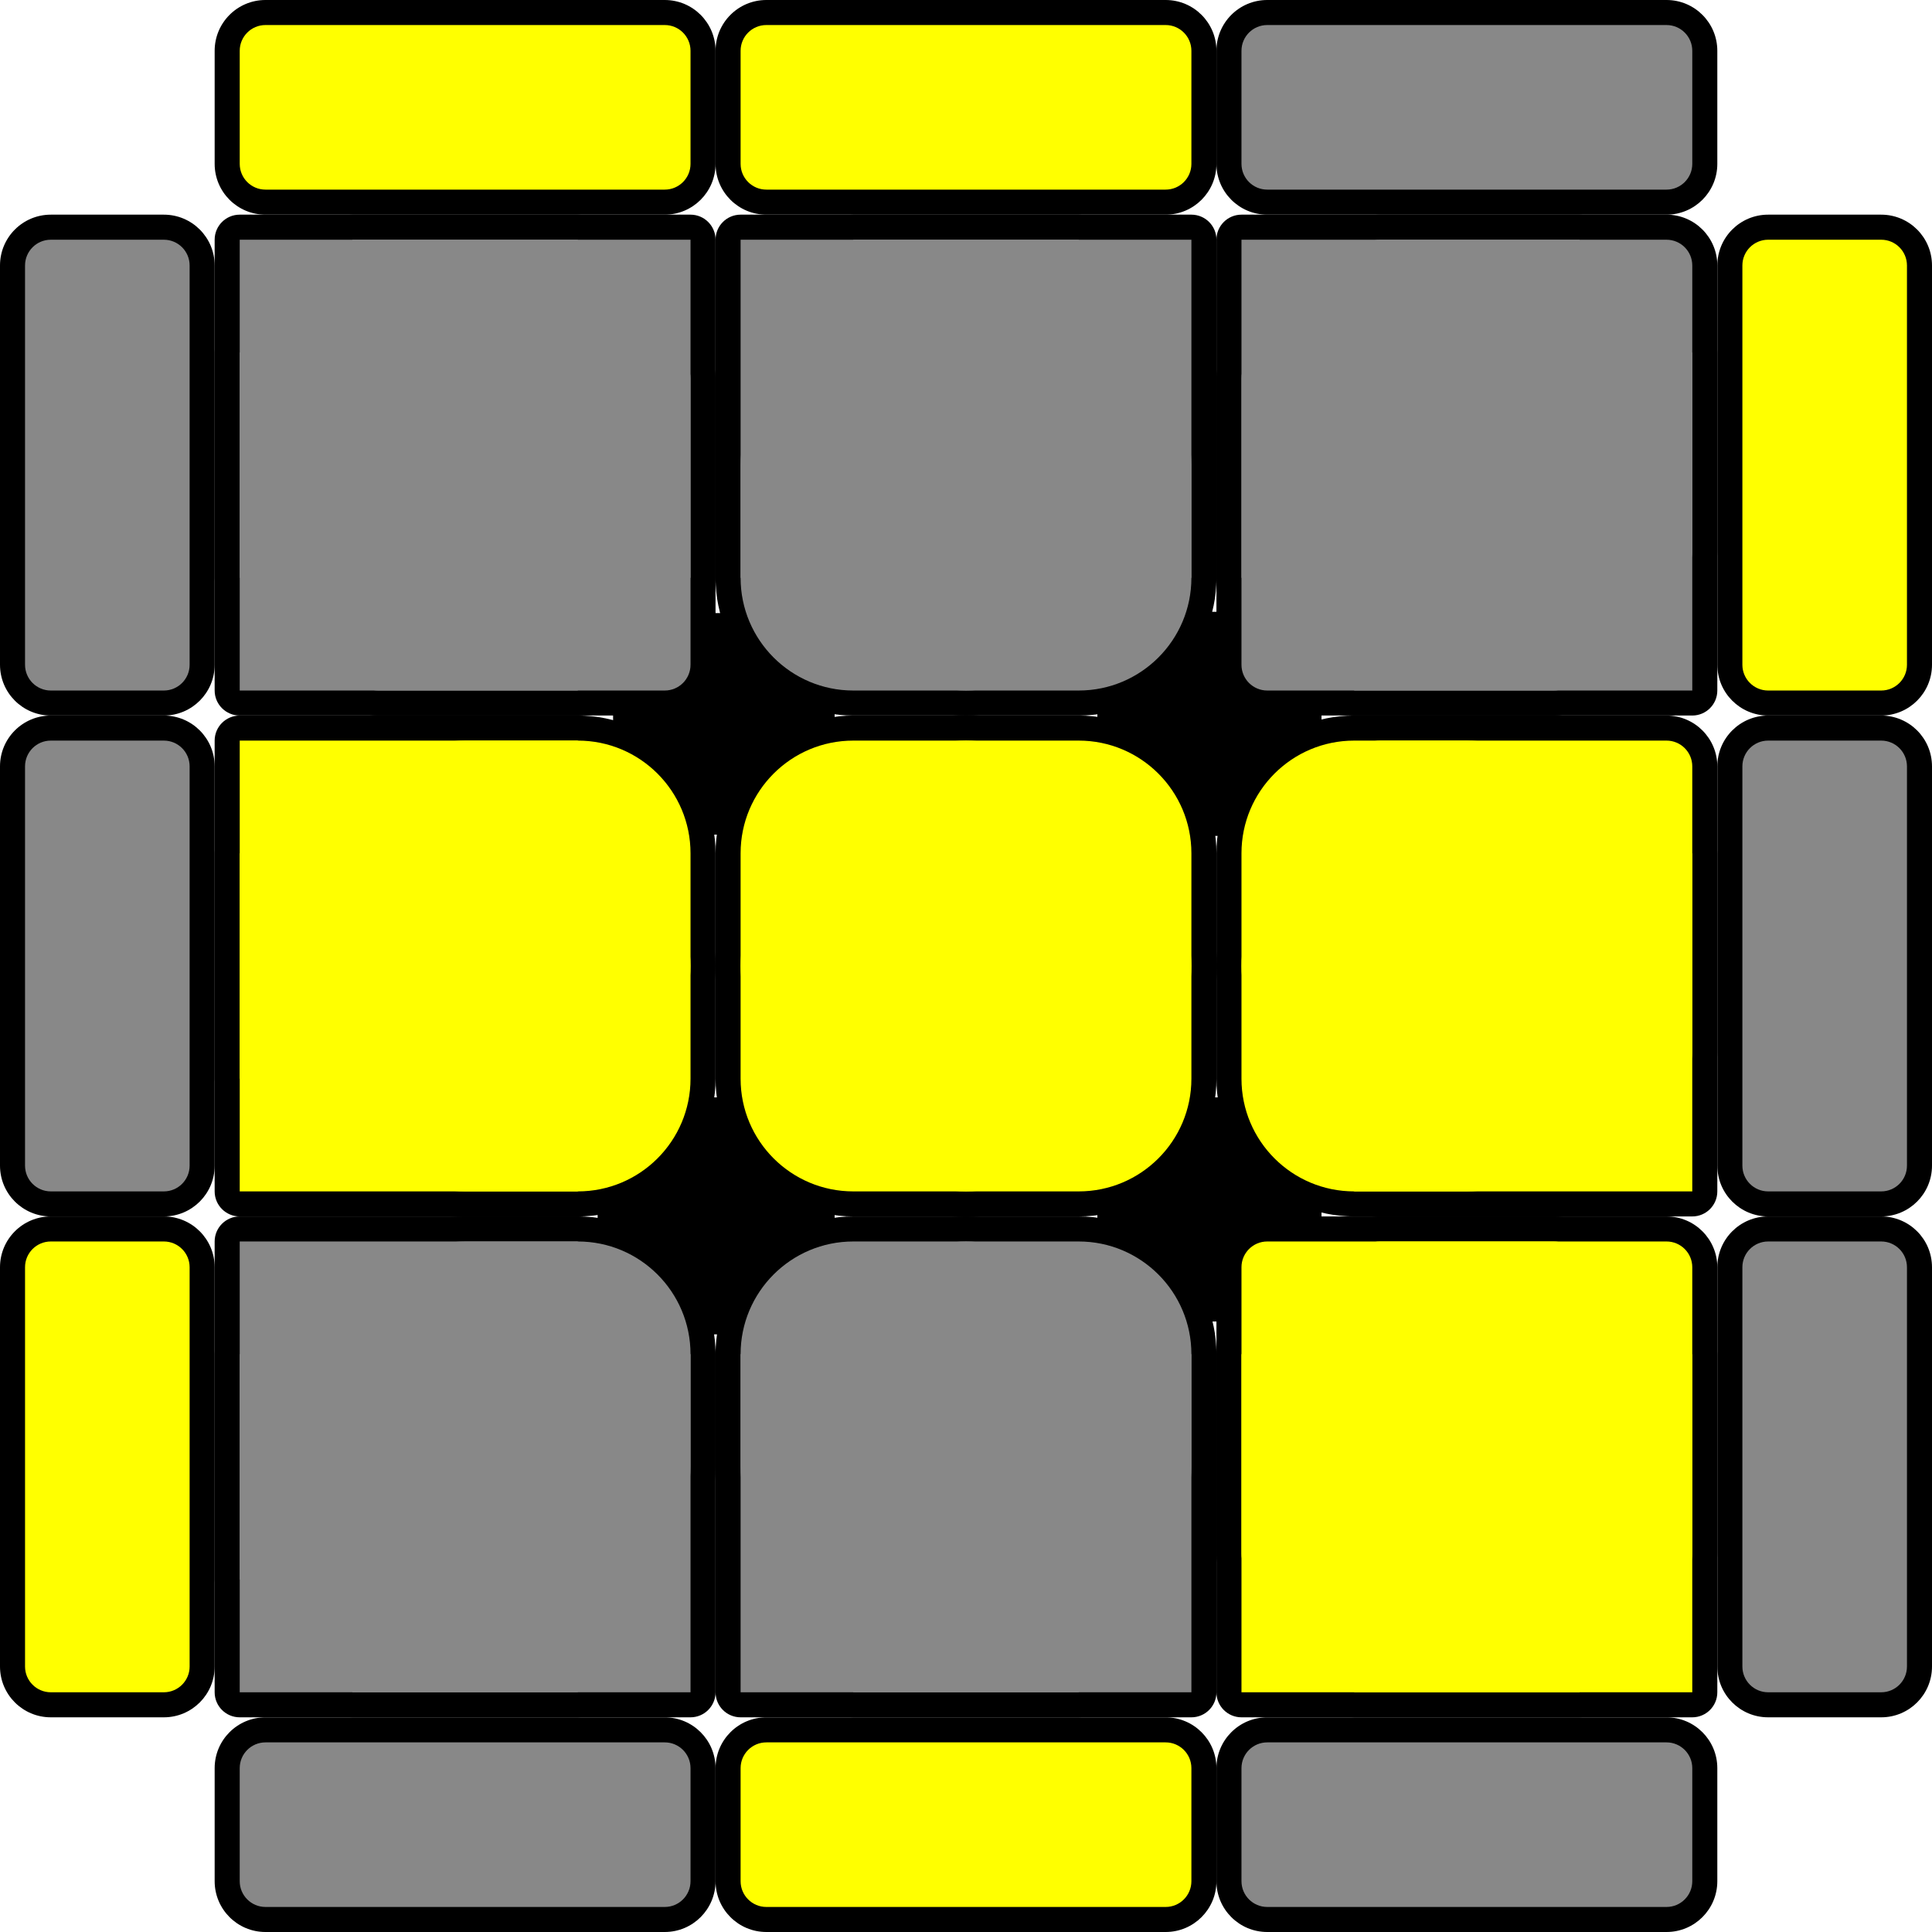
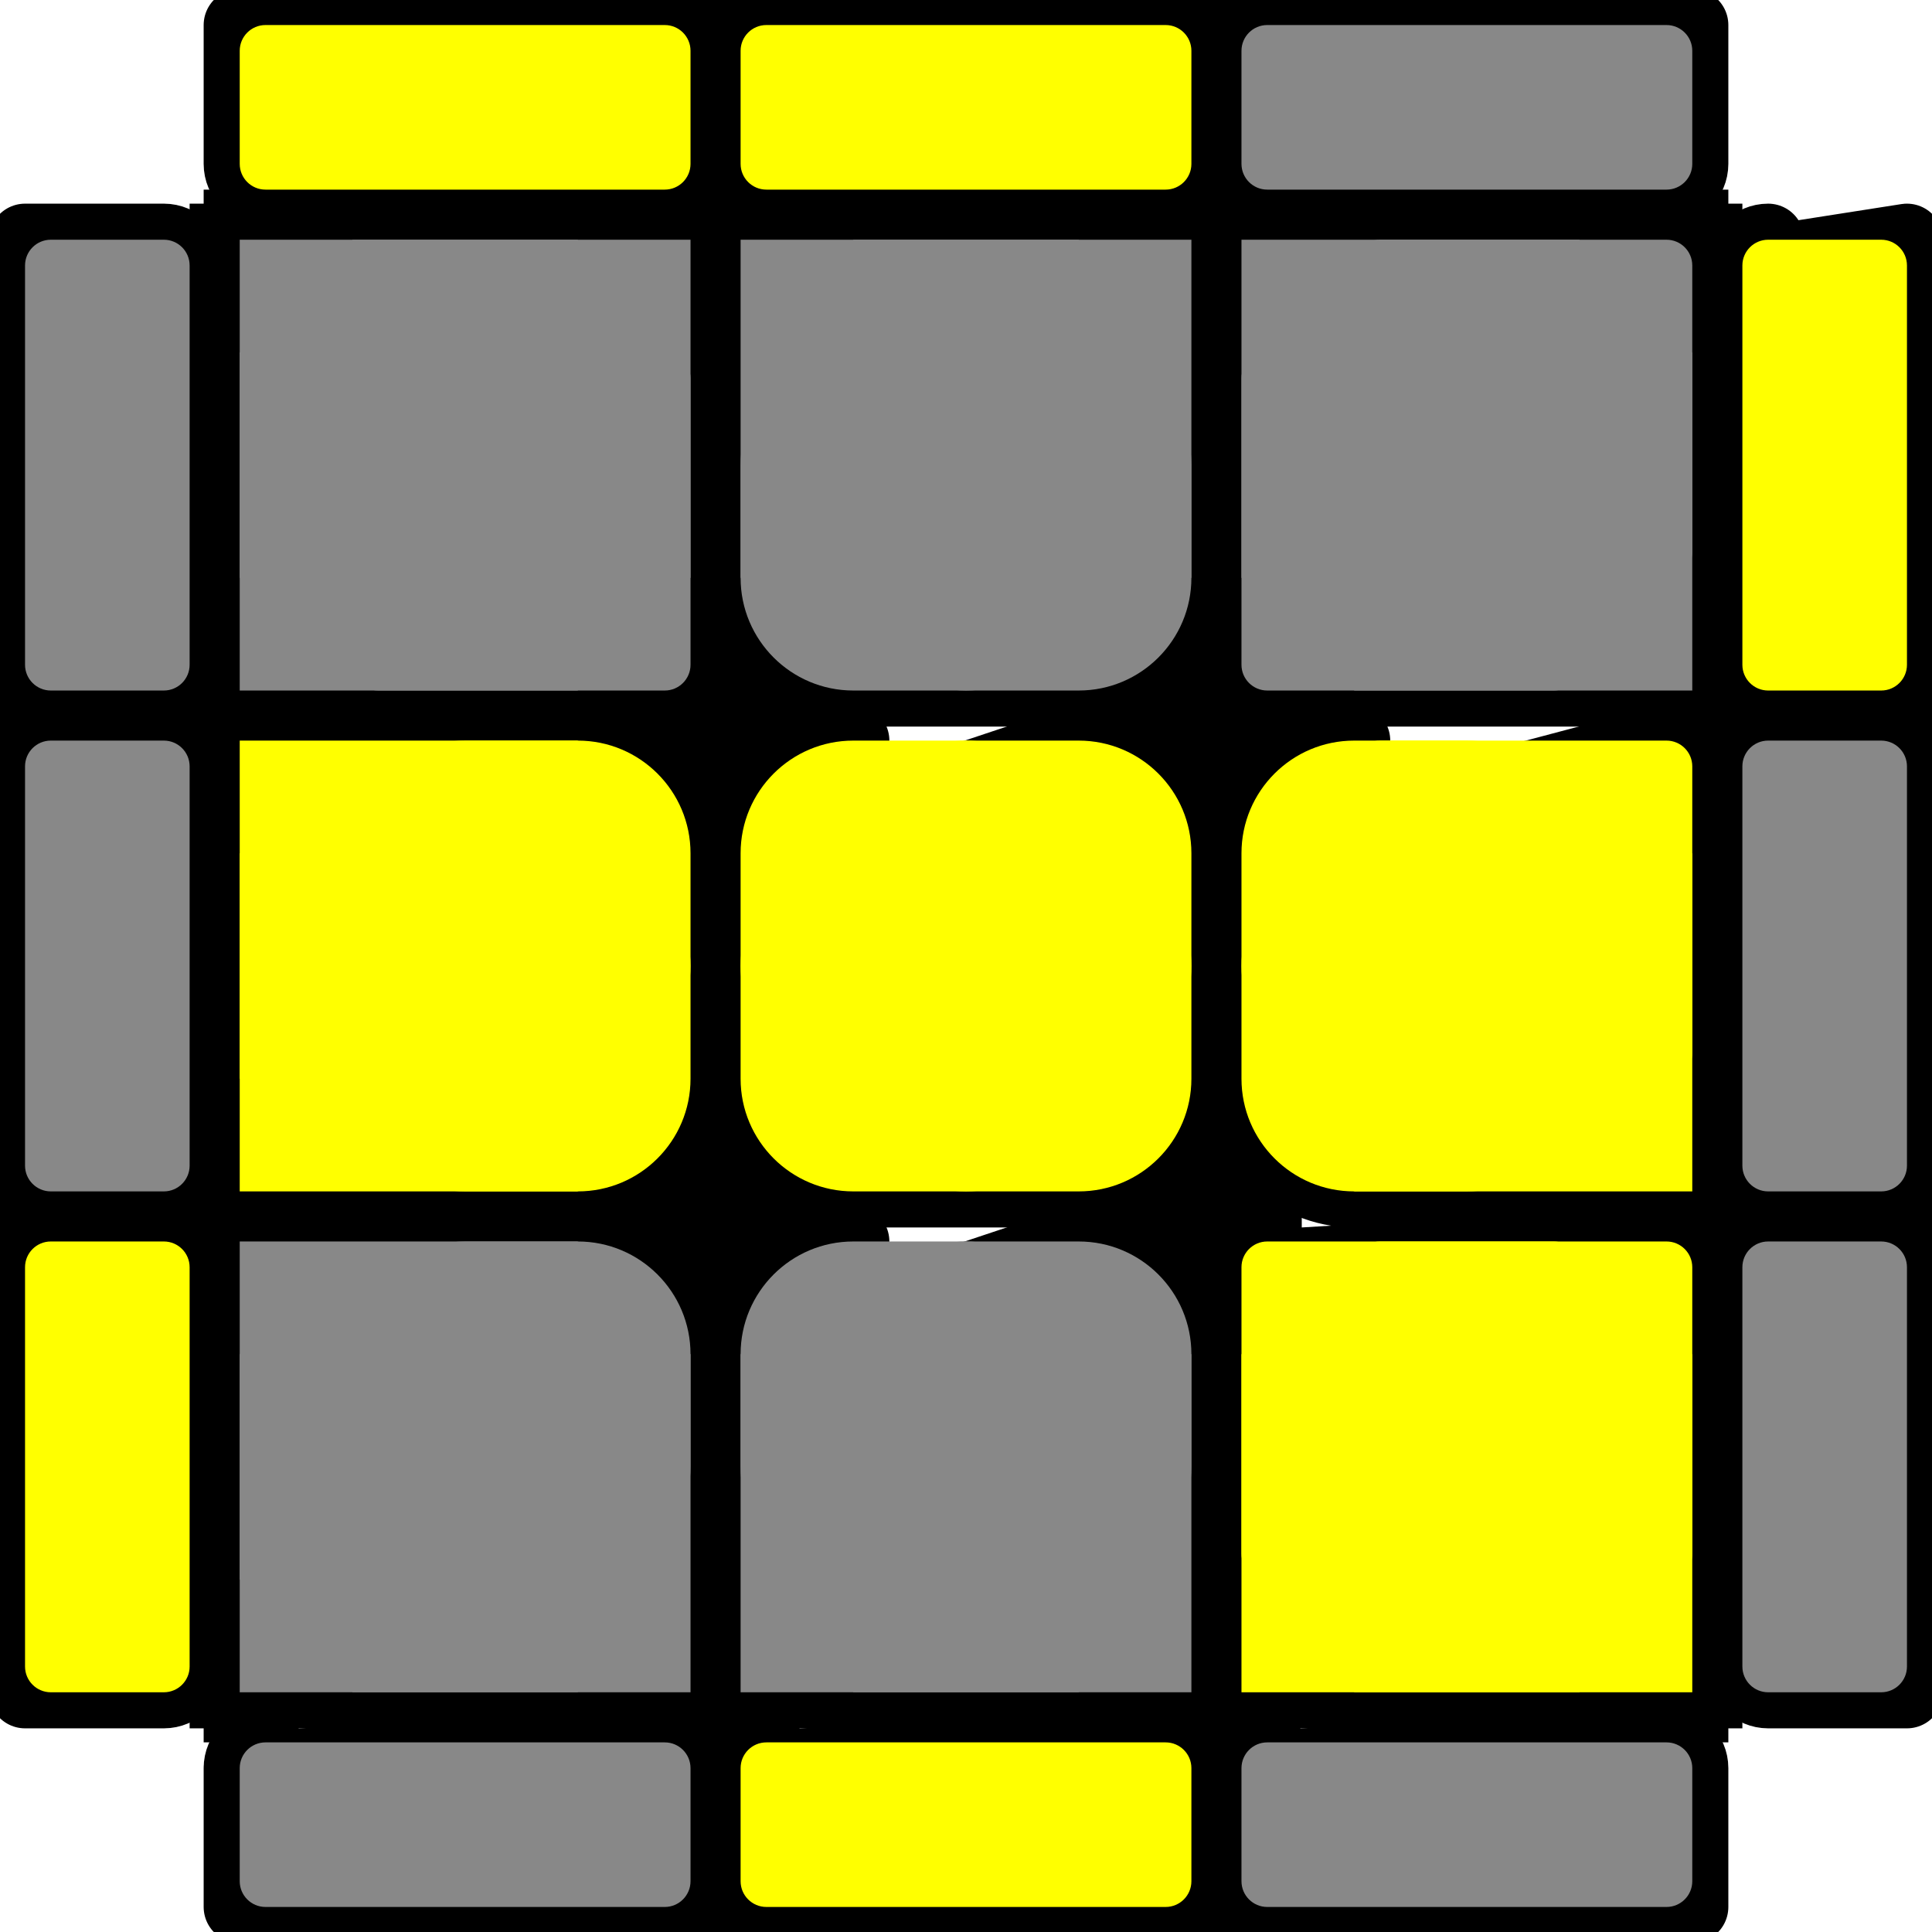
<svg xmlns="http://www.w3.org/2000/svg" version="1.1" viewBox="0 0 75 75" width="75" height="75">
-   <rect width="15.069" height="15.069" x="8.333" y="8.333" rx="0.972" ry="0.972" fill="#000000" />
-   <rect width="15.069" height="15.069" x="8.333" y="12.708" rx="0.972" ry="0.972" fill="#000000" />
-   <rect width="15.069" height="15.069" x="12.708" y="8.333" rx="0.972" ry="0.972" fill="#000000" />
-   <rect width="15.069" height="15.069" x="12.708" y="12.708" rx="1.972" ry="1.972" fill="#000000" />
-   <rect width="15.069" height="15.069" x="27.778" y="8.333" rx="0.972" ry="0.972" fill="#000000" />
-   <rect width="15.069" height="15.069" x="27.778" y="12.708" rx="5.347" ry="5.347" fill="#000000" />
-   <rect width="15.069" height="15.069" x="32.153" y="8.333" rx="0.972" ry="0.972" fill="#000000" />
-   <rect width="15.069" height="15.069" x="32.153" y="12.708" rx="5.347" ry="5.347" fill="#000000" />
-   <rect width="15.069" height="15.069" x="47.222" y="8.333" rx="0.972" ry="0.972" fill="#000000" />
-   <rect width="15.069" height="15.069" x="47.222" y="12.708" rx="1.972" ry="1.972" fill="#000000" />
-   <rect width="15.069" height="15.069" x="51.597" y="8.333" rx="1.972" ry="1.972" fill="#000000" />
-   <rect width="15.069" height="15.069" x="51.597" y="12.708" rx="0.972" ry="0.972" fill="#000000" />
-   <rect width="15.069" height="15.069" x="8.333" y="27.778" rx="0.972" ry="0.972" fill="#000000" />
-   <rect width="15.069" height="15.069" x="8.333" y="32.153" rx="0.972" ry="0.972" fill="#000000" />
-   <rect width="15.069" height="15.069" x="12.708" y="27.778" rx="5.347" ry="5.347" fill="#000000" />
-   <rect width="15.069" height="15.069" x="12.708" y="32.153" rx="5.347" ry="5.347" fill="#000000" />
-   <rect width="15.069" height="15.069" x="27.778" y="27.778" rx="5.347" ry="5.347" fill="#000000" />
-   <rect width="15.069" height="15.069" x="27.778" y="32.153" rx="5.347" ry="5.347" fill="#000000" />
-   <rect width="15.069" height="15.069" x="32.153" y="27.778" rx="5.347" ry="5.347" fill="#000000" />
-   <rect width="15.069" height="15.069" x="32.153" y="32.153" rx="5.347" ry="5.347" fill="#000000" />
-   <rect width="15.069" height="15.069" x="47.222" y="27.778" rx="5.347" ry="5.347" fill="#000000" />
-   <rect width="15.069" height="15.069" x="47.222" y="32.153" rx="5.347" ry="5.347" fill="#000000" />
-   <rect width="15.069" height="15.069" x="51.597" y="27.778" rx="1.972" ry="1.972" fill="#000000" />
-   <rect width="15.069" height="15.069" x="51.597" y="32.153" rx="0.972" ry="0.972" fill="#000000" />
-   <rect width="15.069" height="15.069" x="8.333" y="47.222" rx="0.972" ry="0.972" fill="#000000" />
-   <rect width="15.069" height="15.069" x="8.333" y="51.597" rx="0.972" ry="0.972" fill="#000000" />
-   <rect width="15.069" height="15.069" x="12.708" y="47.222" rx="5.347" ry="5.347" fill="#000000" />
-   <rect width="15.069" height="15.069" x="12.708" y="51.597" rx="0.972" ry="0.972" fill="#000000" />
-   <rect width="15.069" height="15.069" x="27.778" y="47.222" rx="5.347" ry="5.347" fill="#000000" />
-   <rect width="15.069" height="15.069" x="27.778" y="51.597" rx="0.972" ry="0.972" fill="#000000" />
-   <rect width="15.069" height="15.069" x="32.153" y="47.222" rx="5.347" ry="5.347" fill="#000000" />
-   <rect width="15.069" height="15.069" x="32.153" y="51.597" rx="0.972" ry="0.972" fill="#000000" />
-   <rect width="15.069" height="15.069" x="47.222" y="47.222" rx="1.972" ry="1.972" fill="#000000" />
-   <rect width="15.069" height="15.069" x="47.222" y="51.597" rx="0.972" ry="0.972" fill="#000000" />
-   <rect width="15.069" height="15.069" x="51.597" y="47.222" rx="1.972" ry="1.972" fill="#000000" />
-   <rect width="15.069" height="15.069" x="51.597" y="51.597" rx="0.972" ry="0.972" fill="#000000" />
-   <rect width="19.444" height="8.333" x="8.333" y="6.661338147750939e-16" rx="1.972" ry="1.972" fill="#000000" />
-   <rect width="19.444" height="8.333" x="8.333" y="66.667" rx="1.972" ry="1.972" fill="#000000" />
-   <rect width="8.333" height="19.444" x="6.661338147750939e-16" y="8.333" rx="1.972" ry="1.972" fill="#000000" />
-   <rect width="8.333" height="19.444" x="66.667" y="8.333" rx="1.972" ry="1.972" fill="#000000" />
-   <rect width="19.444" height="8.333" x="27.778" y="6.661338147750939e-16" rx="1.972" ry="1.972" fill="#000000" />
-   <rect width="19.444" height="8.333" x="27.778" y="66.667" rx="1.972" ry="1.972" fill="#000000" />
-   <rect width="8.333" height="19.444" x="6.661338147750939e-16" y="27.778" rx="1.972" ry="1.972" fill="#000000" />
-   <rect width="8.333" height="19.444" x="66.667" y="27.778" rx="1.972" ry="1.972" fill="#000000" />
-   <rect width="19.444" height="8.333" x="47.222" y="6.661338147750939e-16" rx="1.972" ry="1.972" fill="#000000" />
-   <rect width="19.444" height="8.333" x="47.222" y="66.667" rx="1.972" ry="1.972" fill="#000000" />
-   <rect width="8.333" height="19.444" x="6.661338147750939e-16" y="47.222" rx="1.972" ry="1.972" fill="#000000" />
-   <rect width="8.333" height="19.444" x="66.667" y="47.222" rx="1.972" ry="1.972" fill="#000000" />
-   <rect width="9.2" height="9.2" x="23.2" y="42.6" fill="#000000" />
-   <rect width="8.7" height="8.7" x="42.6" y="23.75" fill="#000000" />
-   <rect width="8.7" height="8.7" x="42.6" y="42.6" fill="#000000" />
-   <rect width="8.6" height="8.6" x="23.8" y="23.8" fill="#000000" />
+   <rect width="6.614" height="6.614" x="24.471" y="24.471" fill="#000000" />
+   <rect width="6.624" height="6.624" x="43.91" y="24.466" fill="#000000" />
+   <rect width="6.624" height="6.624" x="24.466" y="43.91" fill="#000000" />
+   <rect width="6.624" height="6.624" x="43.91" y="43.91" fill="#000000" />
+   <rect width="1.757" height="1.757" x="26.899" y="7.455" fill="#000000" />
+   <rect width="1.757" height="1.757" x="46.344" y="7.455" fill="#000000" />
+   <rect width="1.757" height="1.757" x="7.455" y="26.899" fill="#000000" />
+   <rect width="1.747" height="1.747" x="65.793" y="26.904" fill="#000000" />
+   <rect width="1.757" height="1.757" x="7.455" y="46.344" fill="#000000" />
+   <rect width="1.747" height="1.747" x="65.793" y="46.349" fill="#000000" />
+   <rect width="1.747" height="1.747" x="26.904" y="65.793" fill="#000000" />
+   <rect width="1.747" height="1.747" x="46.349" y="65.793" fill="#000000" />
+   <path d="M9.306 9.306L26.806 9.306L26.806 9.306L26.806 25.806A1 1 0 0 1 25.806 26.806L9.306 26.806L9.306 26.806L9.306 9.306L9.306 9.306Z" fill="none" stroke="#000000" stroke-width="2.8" stroke-linejoin="round" stroke-linecap="round" />
+   <path d="M9.306 28.75L22.431 28.75A4.375 4.375 0 0 1 26.806 33.125L26.806 41.875A4.375 4.375 0 0 1 22.431 46.25L9.306 46.25L9.306 46.25L9.306 28.75L9.306 28.75Z" fill="none" stroke="#000000" stroke-width="2.8" stroke-linejoin="round" stroke-linecap="round" />
+   <path d="M9.306 48.194L22.431 48.194A4.375 4.375 0 0 1 26.806 52.569L26.806 65.694L26.806 65.694L9.306 65.694L9.306 65.694L9.306 48.194L9.306 48.194Z" fill="none" stroke="#000000" stroke-width="2.8" stroke-linejoin="round" stroke-linecap="round" />
+   <path d="M28.75 9.306L46.25 9.306L46.25 9.306L46.25 22.431A4.375 4.375 0 0 1 41.875 26.806L33.125 26.806A4.375 4.375 0 0 1 28.75 22.431L28.75 9.306L28.75 9.306Z" fill="none" stroke="#000000" stroke-width="2.8" stroke-linejoin="round" stroke-linecap="round" />
+   <path d="M28.75 33.125L41.875 28.75A4.375 4.375 0 0 1 46.25 33.125L46.25 41.875A4.375 4.375 0 0 1 41.875 46.25L33.125 46.25A4.375 4.375 0 0 1 28.75 41.875L28.75 33.125A4.375 4.375 0 0 1 33.125 28.75Z" fill="none" stroke="#000000" stroke-width="2.8" stroke-linejoin="round" stroke-linecap="round" />
+   <path d="M28.75 52.569L41.875 48.194A4.375 4.375 0 0 1 46.25 52.569L46.25 65.694L46.25 65.694L28.75 65.694L28.75 65.694L28.75 52.569A4.375 4.375 0 0 1 33.125 48.194Z" fill="none" stroke="#000000" stroke-width="2.8" stroke-linejoin="round" stroke-linecap="round" />
+   <path d="M48.194 9.306L64.694 9.306A1 1 0 0 1 65.694 10.306L65.694 26.806L65.694 26.806L49.194 26.806A1 1 0 0 1 48.194 25.806L48.194 9.306L48.194 9.306Z" fill="none" stroke="#000000" stroke-width="2.8" stroke-linejoin="round" stroke-linecap="round" />
+   <path d="M48.194 33.125L64.694 28.75A1 1 0 0 1 65.694 29.75L65.694 46.25L65.694 46.25L52.569 46.25A4.375 4.375 0 0 1 48.194 41.875L48.194 33.125A4.375 4.375 0 0 1 52.569 28.75Z" fill="none" stroke="#000000" stroke-width="2.8" stroke-linejoin="round" stroke-linecap="round" />
+   <path d="M48.194 49.194L64.694 48.194A1 1 0 0 1 65.694 49.194L65.694 65.694L65.694 65.694L48.194 65.694L48.194 65.694L48.194 49.194A1 1 0 0 1 49.194 48.194Z" fill="none" stroke="#000000" stroke-width="2.8" stroke-linejoin="round" stroke-linecap="round" />
+   <path d="M9.306 0.972L26.806 0.972L26.806 0.972L26.806 6.361A1 1 0 0 1 25.806 7.361L10.306 7.361A1 1 0 0 1 9.306 6.361L9.306 0.972L9.306 0.972Z" fill="none" stroke="#000000" stroke-width="2.8" stroke-linejoin="round" stroke-linecap="round" />
+   <path d="M9.306 68.639L25.806 67.639A1 1 0 0 1 26.806 68.639L26.806 74.028L26.806 74.028L9.306 74.028L9.306 74.028L9.306 68.639A1 1 0 0 1 10.306 67.639Z" fill="none" stroke="#000000" stroke-width="2.8" stroke-linejoin="round" stroke-linecap="round" />
+   <path d="M0.972 9.306L6.361 9.306A1 1 0 0 1 7.361 10.306L7.361 25.806A1 1 0 0 1 6.361 26.806L0.972 26.806L0.972 26.806L0.972 9.306L0.972 9.306Z" fill="none" stroke="#000000" stroke-width="2.8" stroke-linejoin="round" stroke-linecap="round" />
+   <path d="M67.639 10.306L74.028 9.306L74.028 9.306L74.028 26.806L74.028 26.806L68.639 26.806A1 1 0 0 1 67.639 25.806L67.639 10.306A1 1 0 0 1 68.639 9.306Z" fill="none" stroke="#000000" stroke-width="2.8" stroke-linejoin="round" stroke-linecap="round" />
+   <path d="M28.75 0.972L46.25 0.972L46.25 0.972L46.25 6.361A1 1 0 0 1 45.25 7.361L29.75 7.361A1 1 0 0 1 28.75 6.361L28.75 0.972L28.75 0.972Z" fill="none" stroke="#000000" stroke-width="2.8" stroke-linejoin="round" stroke-linecap="round" />
+   <path d="M28.75 68.639L45.25 67.639A1 1 0 0 1 46.25 68.639L46.25 74.028L46.25 74.028L28.75 74.028L28.75 74.028L28.75 68.639A1 1 0 0 1 29.75 67.639Z" fill="none" stroke="#000000" stroke-width="2.8" stroke-linejoin="round" stroke-linecap="round" />
+   <path d="M0.972 28.75L6.361 28.75A1 1 0 0 1 7.361 29.75L7.361 45.25A1 1 0 0 1 6.361 46.25L0.972 46.25L0.972 46.25L0.972 28.75L0.972 28.75Z" fill="none" stroke="#000000" stroke-width="2.8" stroke-linejoin="round" stroke-linecap="round" />
+   <path d="M67.639 29.75L74.028 28.75L74.028 28.75L74.028 46.25L74.028 46.25L68.639 46.25A1 1 0 0 1 67.639 45.25L67.639 29.75A1 1 0 0 1 68.639 28.75Z" fill="none" stroke="#000000" stroke-width="2.8" stroke-linejoin="round" stroke-linecap="round" />
+   <path d="M48.194 0.972L65.694 0.972L65.694 0.972L65.694 6.361A1 1 0 0 1 64.694 7.361L49.194 7.361A1 1 0 0 1 48.194 6.361L48.194 0.972L48.194 0.972Z" fill="none" stroke="#000000" stroke-width="2.8" stroke-linejoin="round" stroke-linecap="round" />
+   <path d="M48.194 68.639L64.694 67.639A1 1 0 0 1 65.694 68.639L65.694 74.028L65.694 74.028L48.194 74.028L48.194 74.028L48.194 68.639A1 1 0 0 1 49.194 67.639Z" fill="none" stroke="#000000" stroke-width="2.8" stroke-linejoin="round" stroke-linecap="round" />
+   <path d="M0.972 48.194L6.361 48.194A1 1 0 0 1 7.361 49.194L7.361 64.694A1 1 0 0 1 6.361 65.694L0.972 65.694L0.972 65.694L0.972 48.194L0.972 48.194Z" fill="none" stroke="#000000" stroke-width="2.8" stroke-linejoin="round" stroke-linecap="round" />
+   <path d="M67.639 49.194L74.028 48.194L74.028 48.194L74.028 65.694L74.028 65.694L68.639 65.694A1 1 0 0 1 67.639 64.694L67.639 49.194A1 1 0 0 1 68.639 48.194Z" fill="none" stroke="#000000" stroke-width="2.8" stroke-linejoin="round" stroke-linecap="round" />
+   <path d="M7.361 9.306 L9.306 9.306 L9.306 7.361" fill="none" stroke="#000000" stroke-width="2.8" stroke-linejoin="round" stroke-linecap="butt" />
+   <path d="M67.639 9.306 L65.694 9.306 L65.694 7.361" fill="none" stroke="#000000" stroke-width="2.8" stroke-linejoin="round" stroke-linecap="butt" />
+   <path d="M7.361 65.694 L9.306 65.694 L9.306 67.639" fill="none" stroke="#000000" stroke-width="2.8" stroke-linejoin="round" stroke-linecap="butt" />
+   <path d="M67.639 65.694 L65.694 65.694 L65.694 67.639" fill="none" stroke="#000000" stroke-width="2.8" stroke-linejoin="round" stroke-linecap="butt" />
  <rect width="13.125" height="13.125" x="9.306" y="9.306" fill="#888888" />
  <rect width="13.125" height="13.125" x="9.306" y="13.681" fill="#888888" />
  <rect width="13.125" height="13.125" x="13.681" y="9.306" fill="#888888" />
  <rect width="13.125" height="13.125" x="13.681" y="13.681" rx="1.0" ry="1.0" fill="#888888" />
  <rect width="13.125" height="13.125" x="28.75" y="9.306" fill="#888888" />
  <rect width="13.125" height="13.125" x="28.75" y="13.681" rx="4.375" ry="4.375" fill="#888888" />
  <rect width="13.125" height="13.125" x="33.125" y="9.306" fill="#888888" />
  <rect width="13.125" height="13.125" x="33.125" y="13.681" rx="4.375" ry="4.375" fill="#888888" />
  <rect width="13.125" height="13.125" x="48.194" y="9.306" fill="#888888" />
  <rect width="13.125" height="13.125" x="48.194" y="13.681" rx="1.0" ry="1.0" fill="#888888" />
  <rect width="13.125" height="13.125" x="52.569" y="9.306" rx="1.0" ry="1.0" fill="#888888" />
  <rect width="13.125" height="13.125" x="52.569" y="13.681" fill="#888888" />
  <rect width="13.125" height="13.125" x="9.306" y="28.75" fill="#ffff00" />
  <rect width="13.125" height="13.125" x="9.306" y="33.125" fill="#ffff00" />
  <rect width="13.125" height="13.125" x="13.681" y="28.75" rx="4.375" ry="4.375" fill="#ffff00" />
  <rect width="13.125" height="13.125" x="13.681" y="33.125" rx="4.375" ry="4.375" fill="#ffff00" />
  <rect width="13.125" height="13.125" x="28.75" y="28.75" rx="4.375" ry="4.375" fill="#ffff00" />
  <rect width="13.125" height="13.125" x="28.75" y="33.125" rx="4.375" ry="4.375" fill="#ffff00" />
  <rect width="13.125" height="13.125" x="33.125" y="28.75" rx="4.375" ry="4.375" fill="#ffff00" />
  <rect width="13.125" height="13.125" x="33.125" y="33.125" rx="4.375" ry="4.375" fill="#ffff00" />
  <rect width="13.125" height="13.125" x="48.194" y="28.75" rx="4.375" ry="4.375" fill="#ffff00" />
  <rect width="13.125" height="13.125" x="48.194" y="33.125" rx="4.375" ry="4.375" fill="#ffff00" />
  <rect width="13.125" height="13.125" x="52.569" y="28.75" rx="1.0" ry="1.0" fill="#ffff00" />
  <rect width="13.125" height="13.125" x="52.569" y="33.125" fill="#ffff00" />
  <rect width="13.125" height="13.125" x="9.306" y="48.194" fill="#888888" />
  <rect width="13.125" height="13.125" x="9.306" y="52.569" fill="#888888" />
  <rect width="13.125" height="13.125" x="13.681" y="48.194" rx="4.375" ry="4.375" fill="#888888" />
  <rect width="13.125" height="13.125" x="13.681" y="52.569" fill="#888888" />
  <rect width="13.125" height="13.125" x="28.75" y="48.194" rx="4.375" ry="4.375" fill="#888888" />
  <rect width="13.125" height="13.125" x="28.75" y="52.569" fill="#888888" />
  <rect width="13.125" height="13.125" x="33.125" y="48.194" rx="4.375" ry="4.375" fill="#888888" />
  <rect width="13.125" height="13.125" x="33.125" y="52.569" fill="#888888" />
  <rect width="13.125" height="13.125" x="48.194" y="48.194" rx="1.0" ry="1.0" fill="#ffff00" />
  <rect width="13.125" height="13.125" x="48.194" y="52.569" fill="#ffff00" />
  <rect width="13.125" height="13.125" x="52.569" y="48.194" rx="1.0" ry="1.0" fill="#ffff00" />
  <rect width="13.125" height="13.125" x="52.569" y="52.569" fill="#ffff00" />
  <rect width="17.5" height="6.389" x="9.306" y="0.972" rx="1.0" ry="1.0" fill="#ffff00" />
  <rect width="17.5" height="6.389" x="9.306" y="67.639" rx="1.0" ry="1.0" fill="#888888" />
  <rect width="6.389" height="17.5" x="0.972" y="9.306" rx="1.0" ry="1.0" fill="#888888" />
  <rect width="6.389" height="17.5" x="67.639" y="9.306" rx="1.0" ry="1.0" fill="#ffff00" />
  <rect width="17.5" height="6.389" x="28.75" y="0.972" rx="1.0" ry="1.0" fill="#ffff00" />
  <rect width="17.5" height="6.389" x="28.75" y="67.639" rx="1.0" ry="1.0" fill="#ffff00" />
  <rect width="6.389" height="17.5" x="0.972" y="28.75" rx="1.0" ry="1.0" fill="#888888" />
  <rect width="6.389" height="17.5" x="67.639" y="28.75" rx="1.0" ry="1.0" fill="#888888" />
  <rect width="17.5" height="6.389" x="48.194" y="0.972" rx="1.0" ry="1.0" fill="#888888" />
  <rect width="17.5" height="6.389" x="48.194" y="67.639" rx="1.0" ry="1.0" fill="#888888" />
  <rect width="6.389" height="17.5" x="0.972" y="48.194" rx="1.0" ry="1.0" fill="#ffff00" />
  <rect width="6.389" height="17.5" x="67.639" y="48.194" rx="1.0" ry="1.0" fill="#888888" />
</svg>
